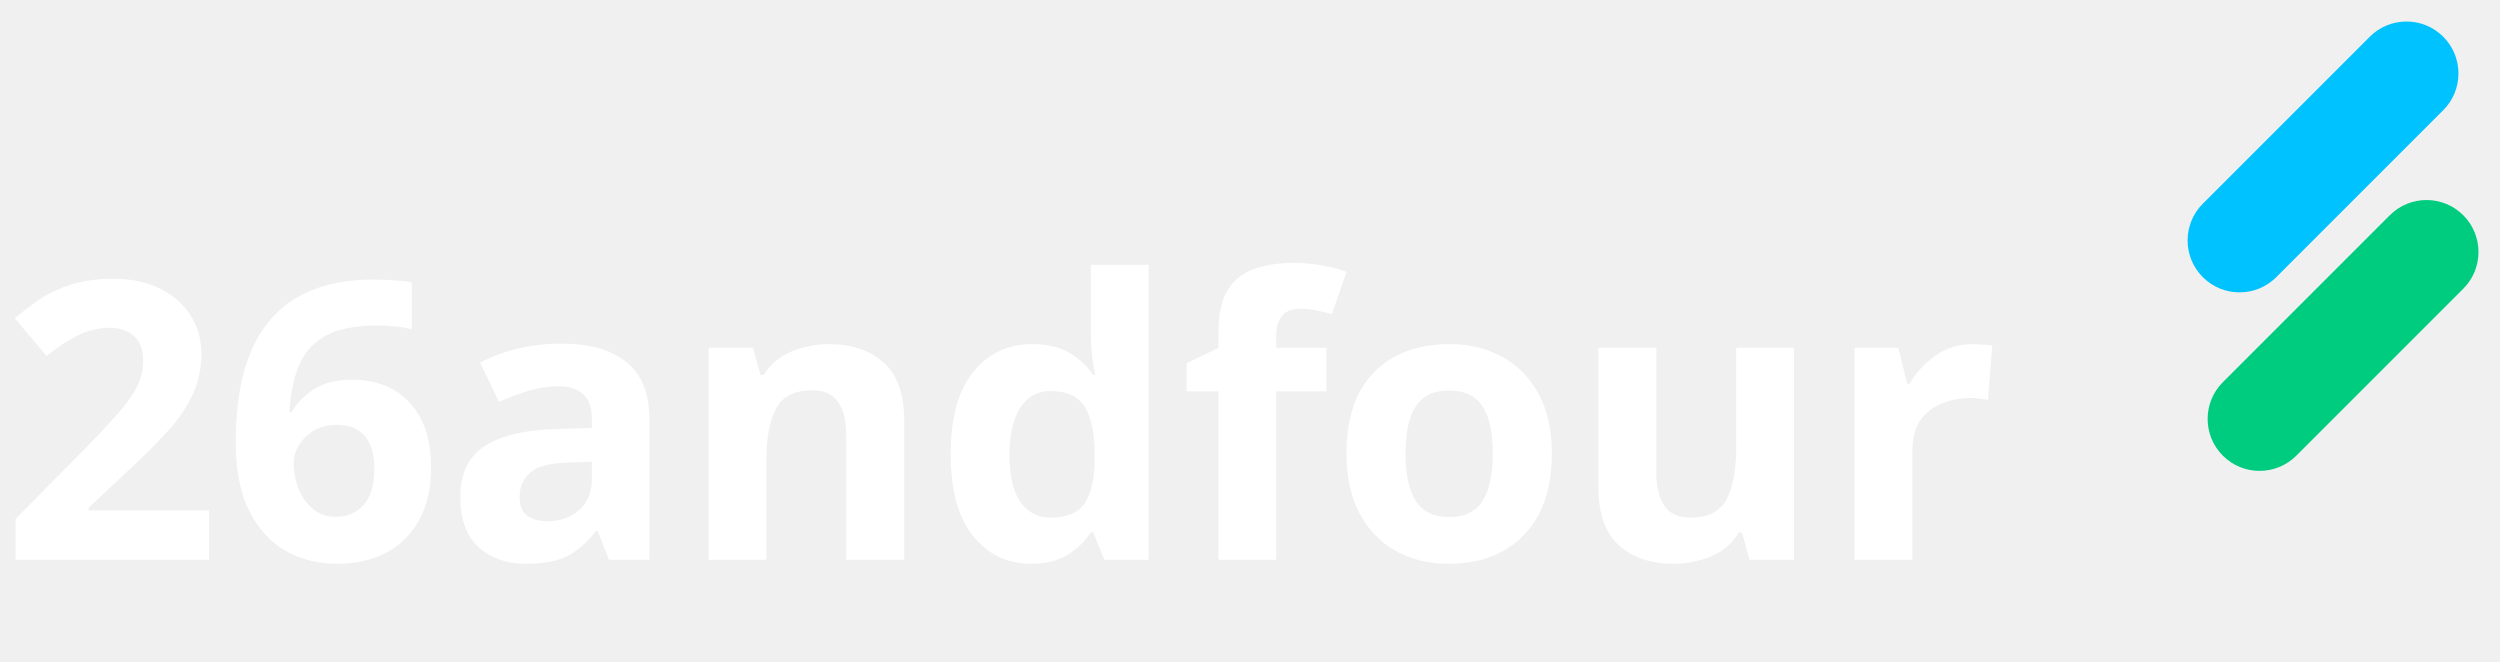
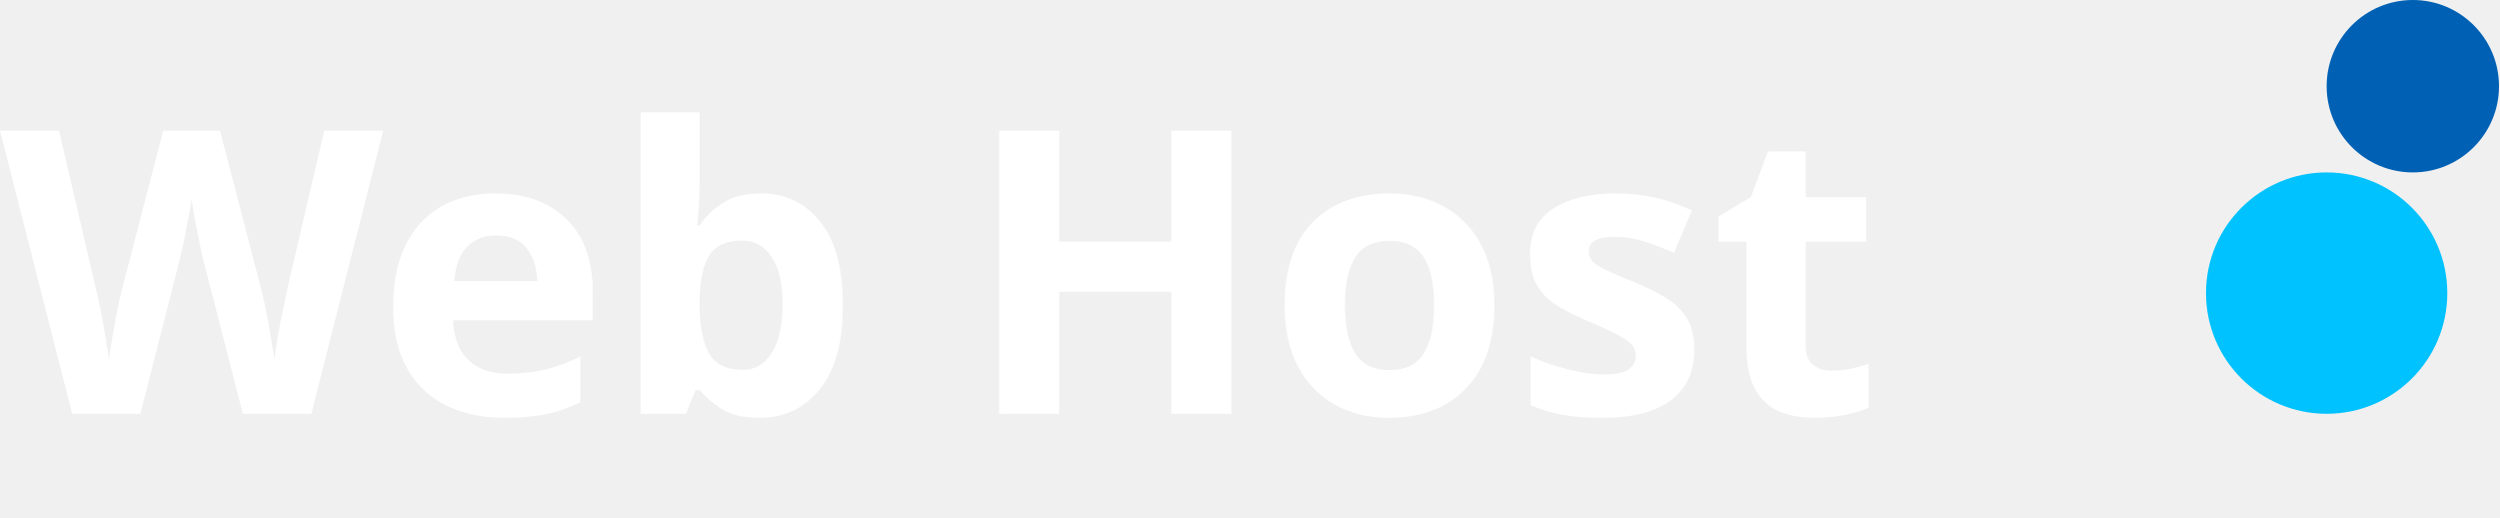
- <svg xmlns="http://www.w3.org/2000/svg" width="148.173" height="39.177" viewBox="0 0 148.173 39.177">
-   <g id="logo-white" transform="translate(-140 -2649.417)">
-     <text id="_26andfour" data-name="26andfour" transform="translate(140 2682.595)" fill="#fff" font-size="23" font-family="Montserrat-Bold, Montserrat" font-weight="700">
-       <tspan x="0" y="0">26andfour</tspan>
+ <svg xmlns="http://www.w3.org/2000/svg" width="145" height="30" viewBox="0 0 145 30">
+   <g transform="translate(-140 -61)">
+     <text transform="translate(140 85)" fill="#fff" font-size="23" font-family="Montserrat-Bold, Montserrat" font-weight="700">
+       <tspan x="0" y="0">Web Host</tspan>
    </text>
-     <rect id="Rectangle_7" data-name="Rectangle 7" width="6.158" height="20.152" rx="3.079" transform="translate(282.632 2649.417) rotate(45)" fill="#00c2ff" />
-     <rect id="Rectangle_8" data-name="Rectangle 8" width="6.158" height="20.152" rx="3.079" transform="translate(283.819 2659.997) rotate(45)" fill="#00cc80" />
+     <circle cx="7" cy="7" r="7" transform="translate(268 71)" fill="#00c2ff" />
+     <circle cx="5" cy="5" r="5" transform="translate(275 61)" fill="#0060b4" />
  </g>
</svg>
